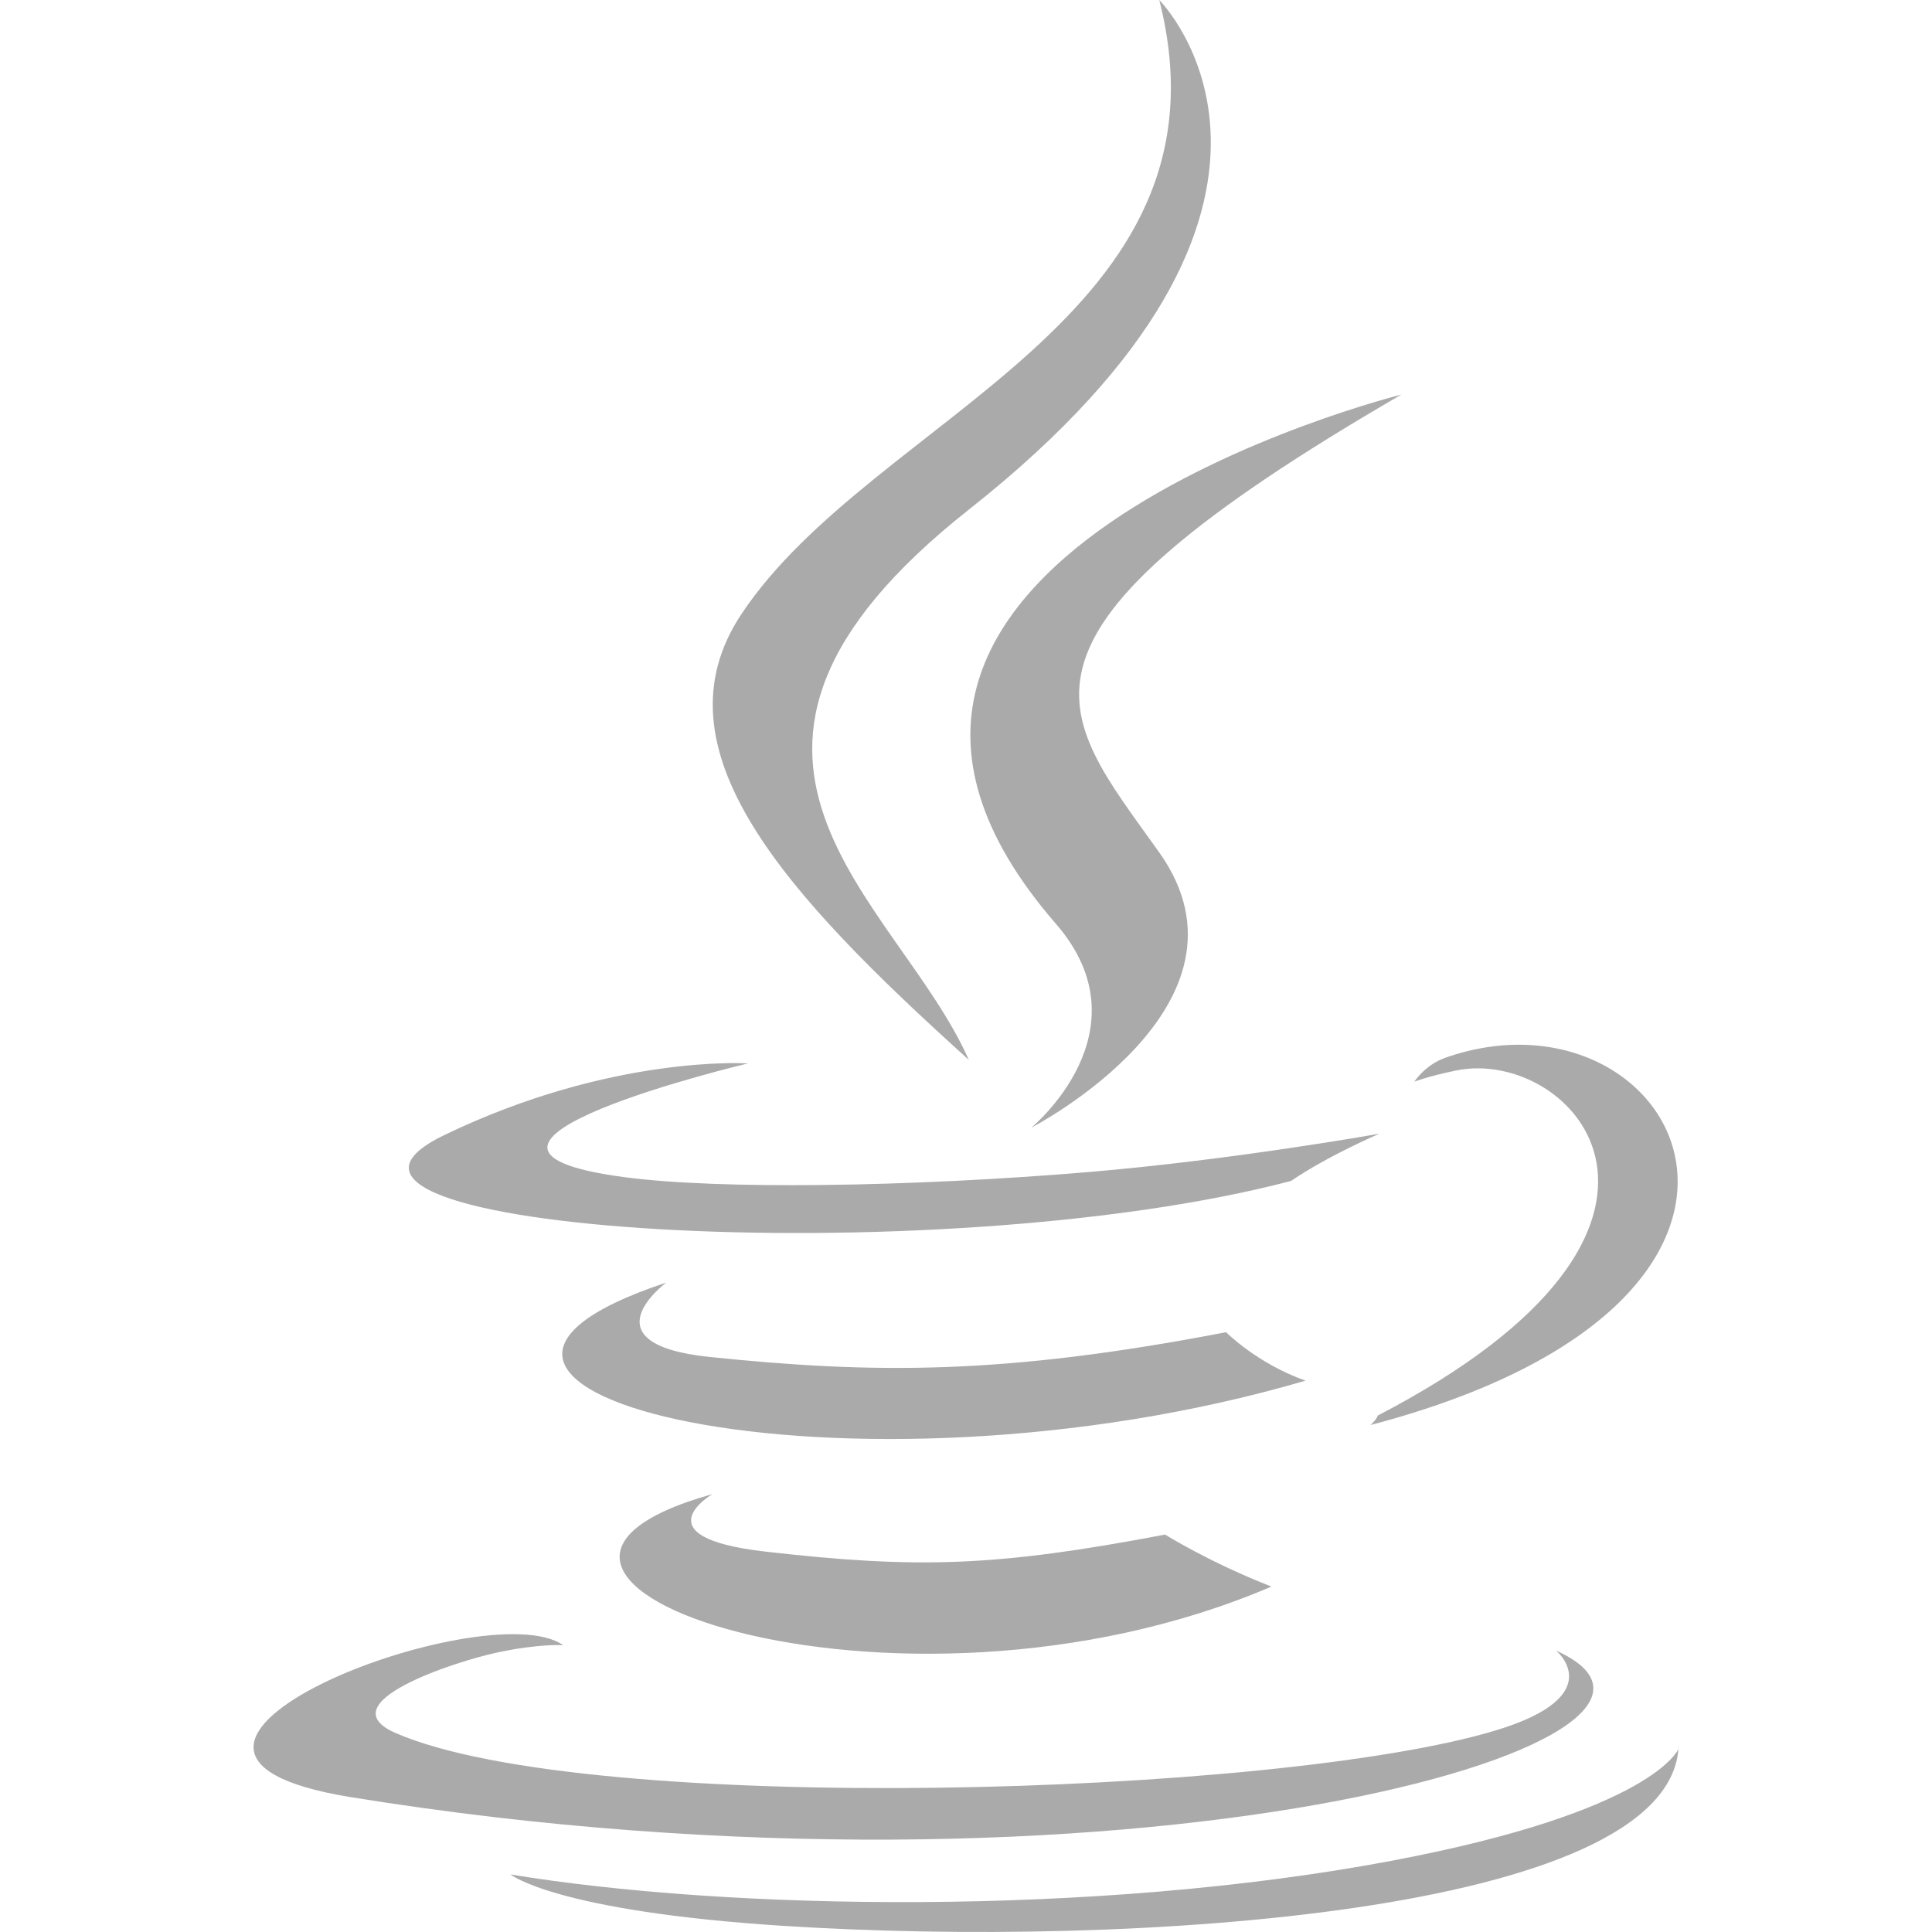
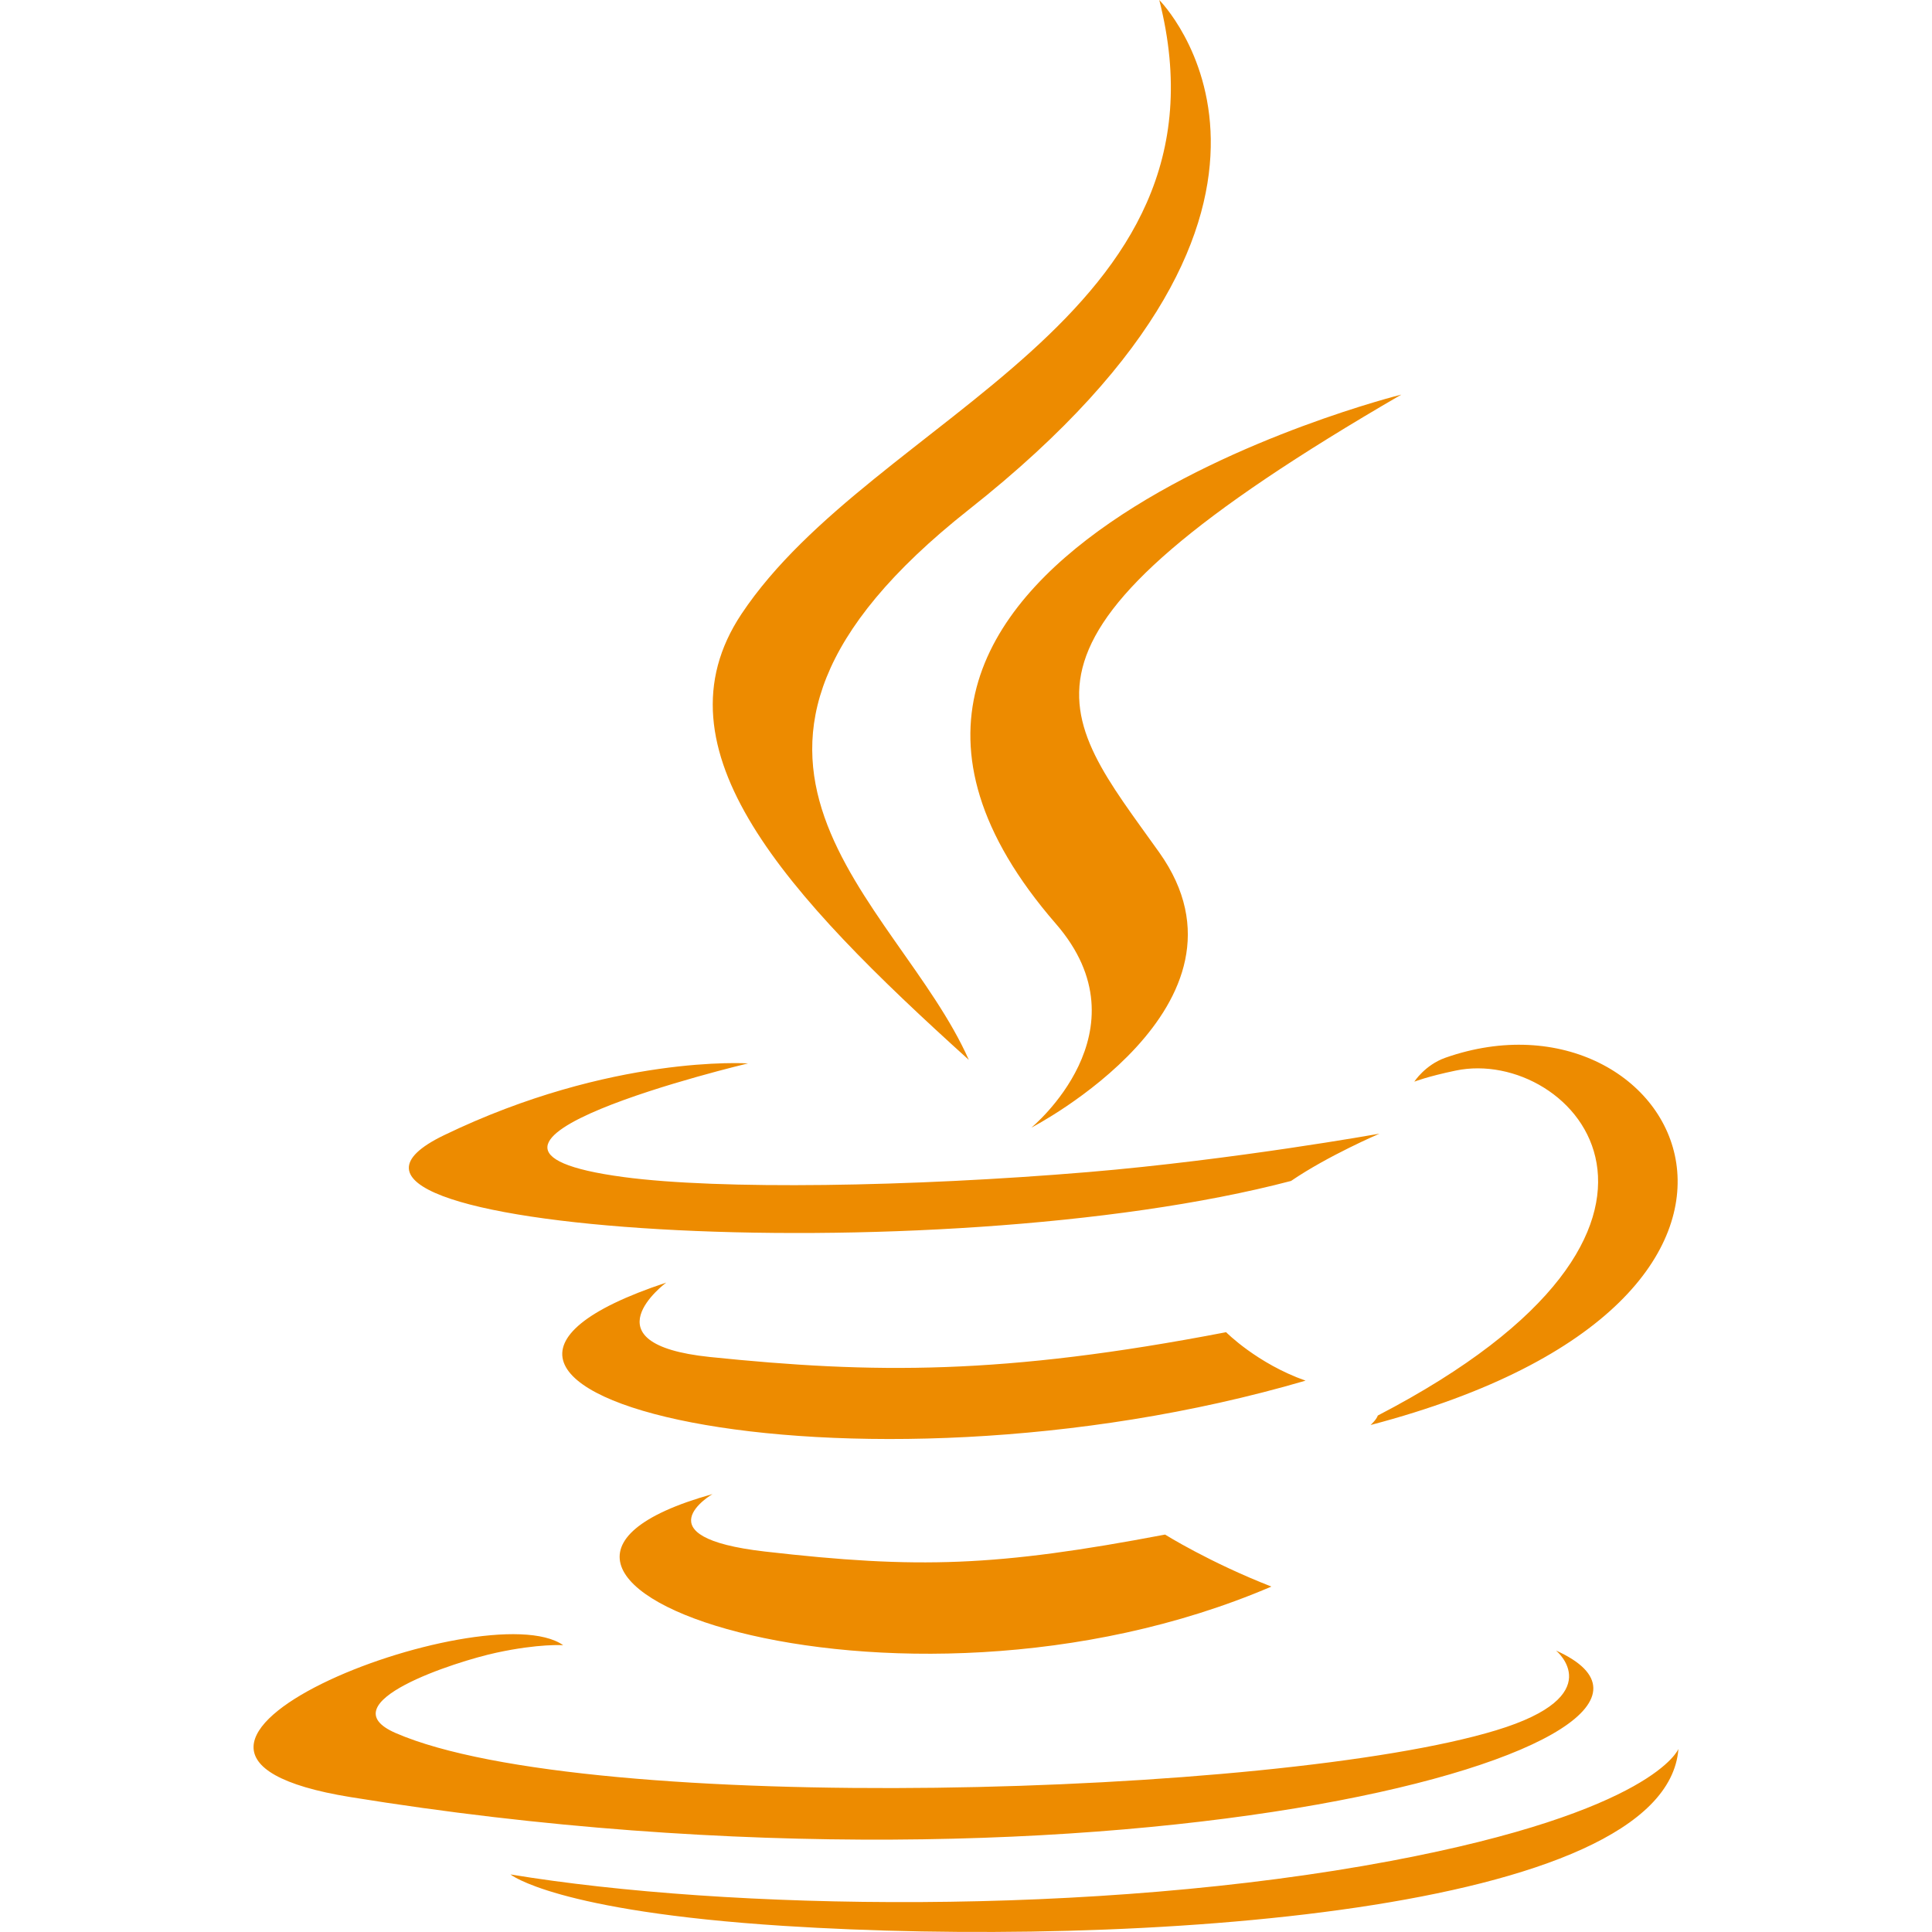
<svg xmlns="http://www.w3.org/2000/svg" role="img" viewBox="0 0 24 24">
  <path d="M8.851 18.56s-.917.534.653.714c1.902.218 2.874.187 4.969-.211 0 0 .552.346 1.321.646-4.699 2.013-10.633-.118-6.943-1.149M8.276 15.933s-1.028.761.542.924c2.032.209 3.636.227 6.413-.308 0 0 .384.389.987.602-5.679 1.661-12.007.13-7.942-1.218M13.116 11.475c1.158 1.333-.304 2.533-.304 2.533s2.939-1.518 1.589-3.418c-1.261-1.772-2.228-2.652 3.007-5.688 0-.001-8.216 2.051-4.292 6.573M19.33 20.504s.679.559-.747.991c-2.712.822-11.288 1.069-13.669.033-.856-.373.75-.89 1.254-.998.527-.114.828-.093.828-.093-.953-.671-6.156 1.317-2.643 1.887 9.58 1.553 17.462-.7 14.977-1.82M9.292 13.21s-4.362 1.036-1.544 1.412c1.189.159 3.561.123 5.77-.062 1.806-.152 3.618-.477 3.618-.477s-.637.272-1.098.587c-4.429 1.165-12.986.623-10.522-.568 2.082-1.006 3.776-.892 3.776-.892M17.116 17.584c4.503-2.34 2.421-4.589.968-4.285-.355.074-.515.138-.515.138s.132-.207.385-.297c2.875-1.011 5.086 2.981-.928 4.562 0-.001.07-.062.09-.118M14.401 0s2.494 2.494-2.365 6.33c-3.896 3.077-.888 4.832-.001 6.836-2.274-2.053-3.943-3.858-2.824-5.539 1.644-2.469 6.197-3.665 5.19-7.627M9.734 23.924c4.322.277 10.959-.153 11.116-2.198 0 0-.302.775-3.572 1.391-3.688.694-8.239.613-10.937.168 0-.001.553.457 3.393.639" />
  <style>
    svg {
-         fill:#aaa;
+         fill:#ED8B00;
    }
</style>
</svg>
